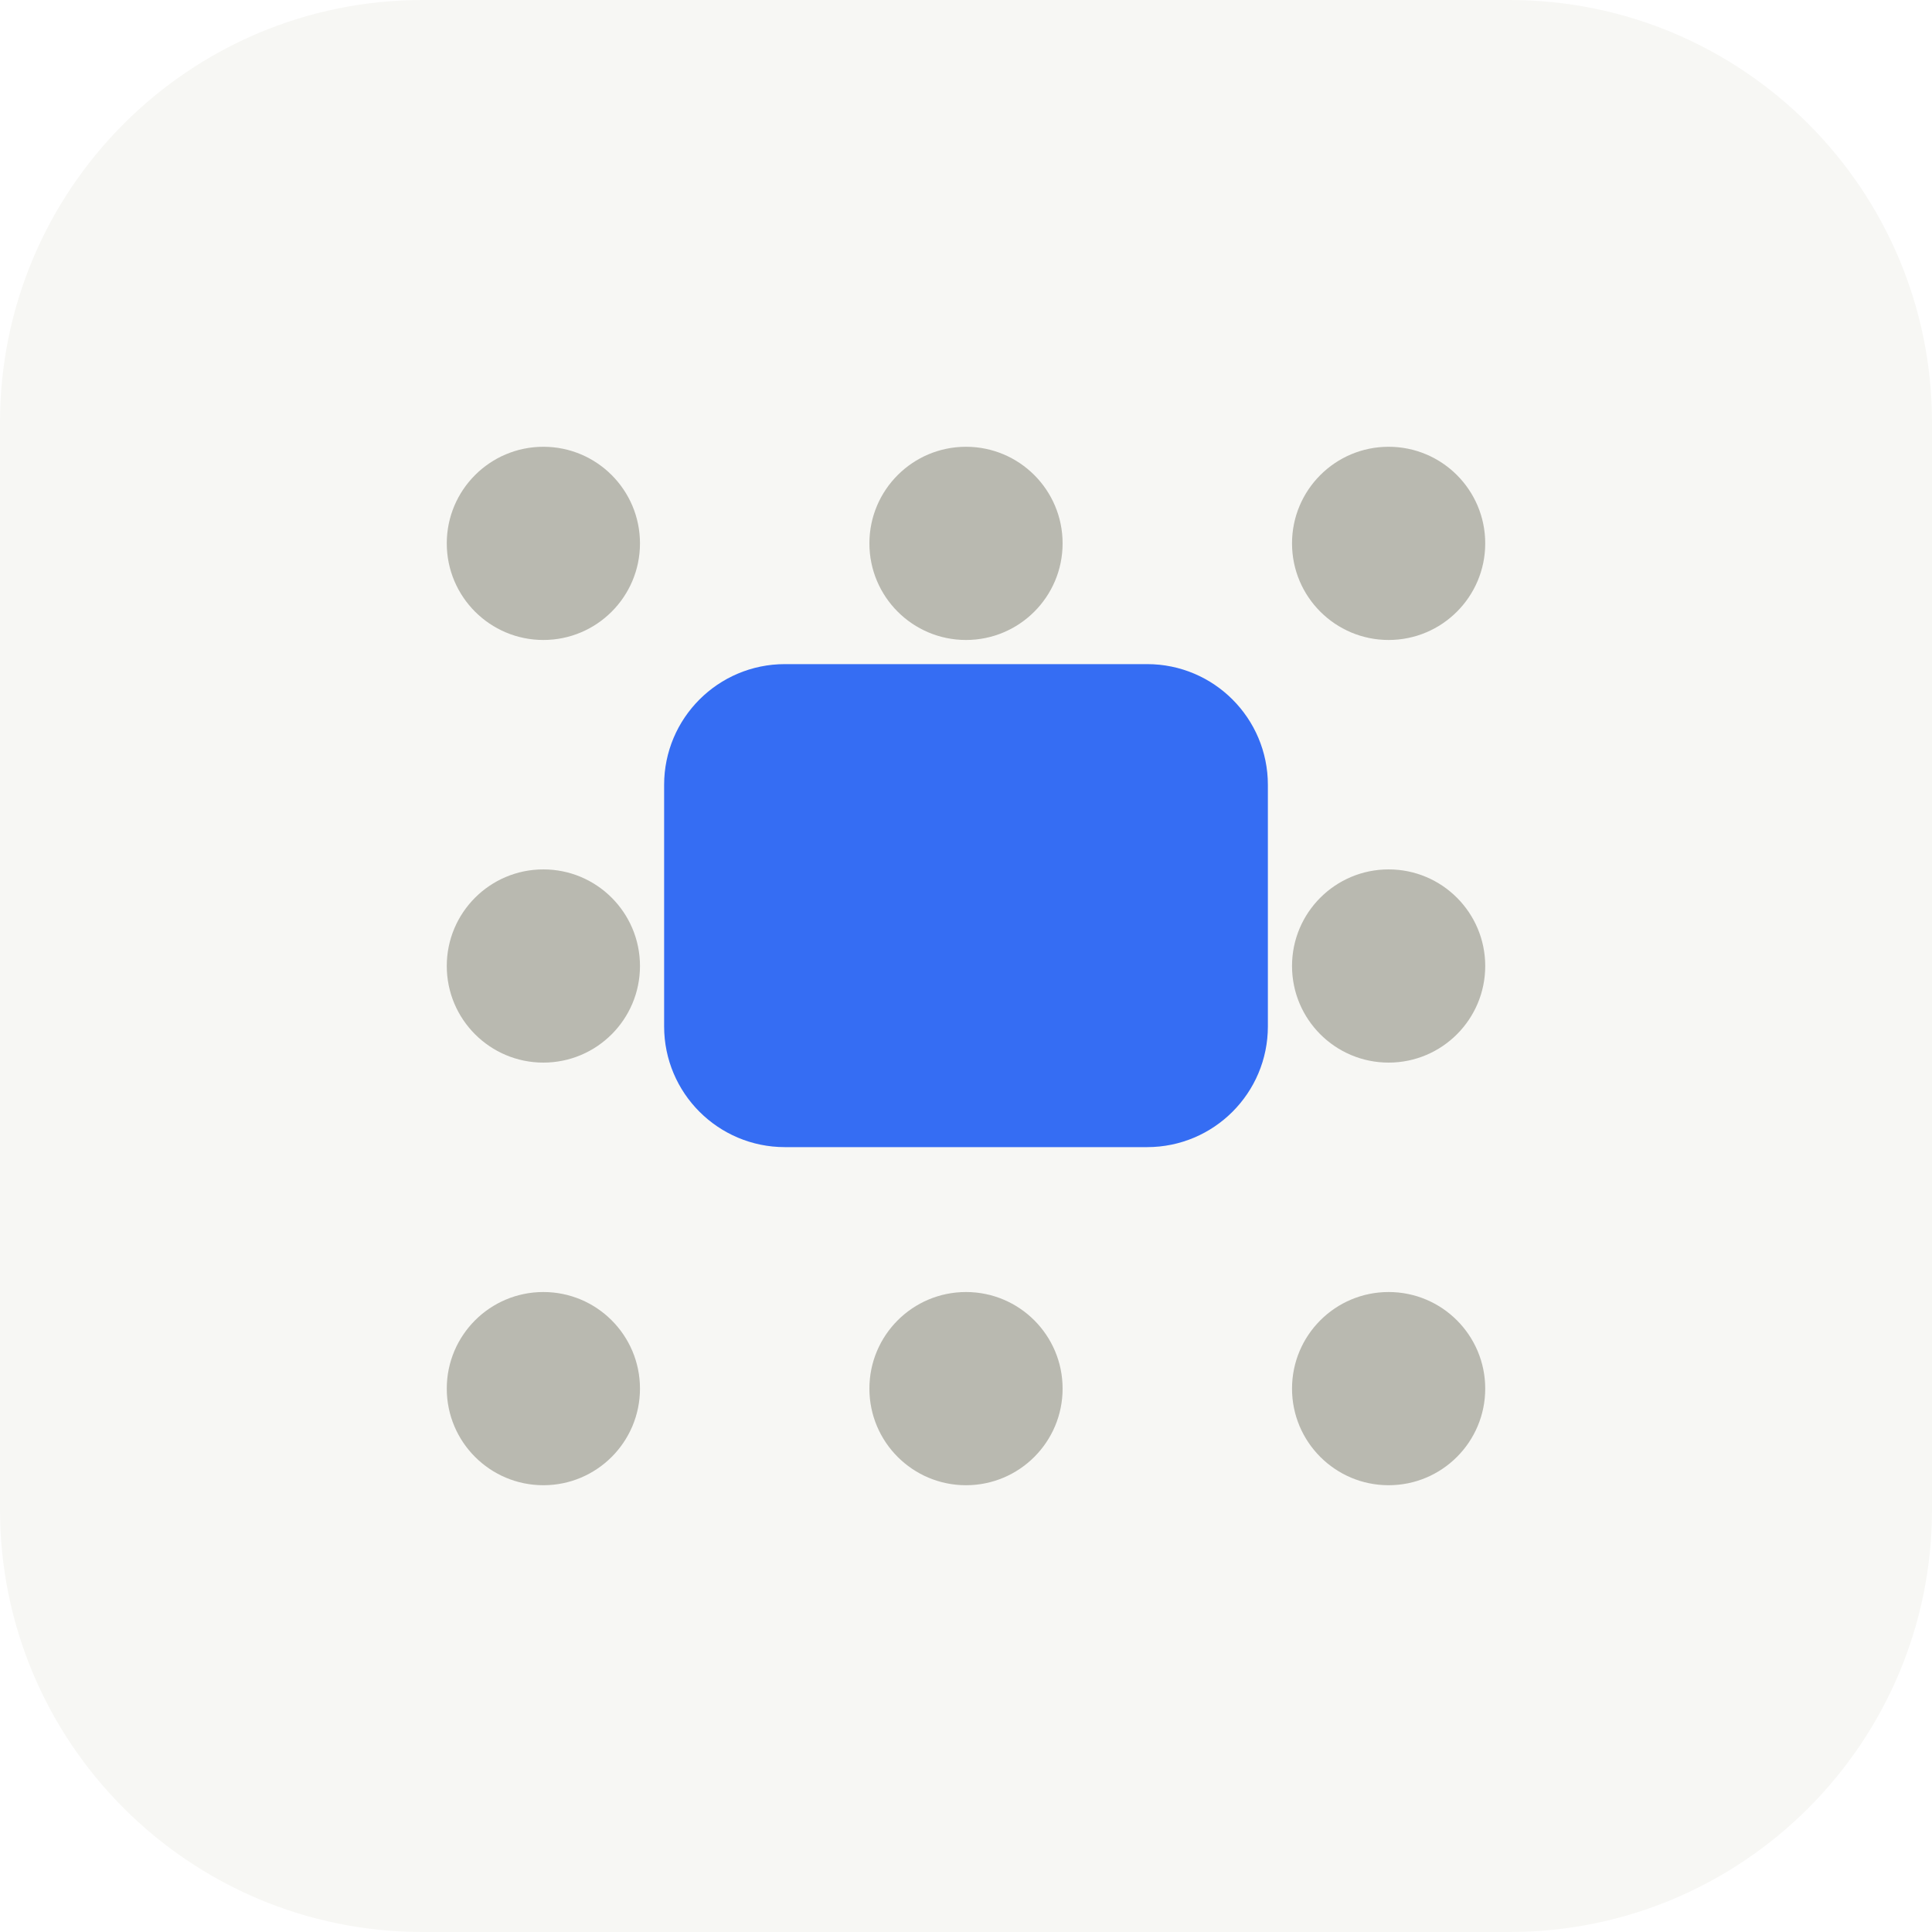
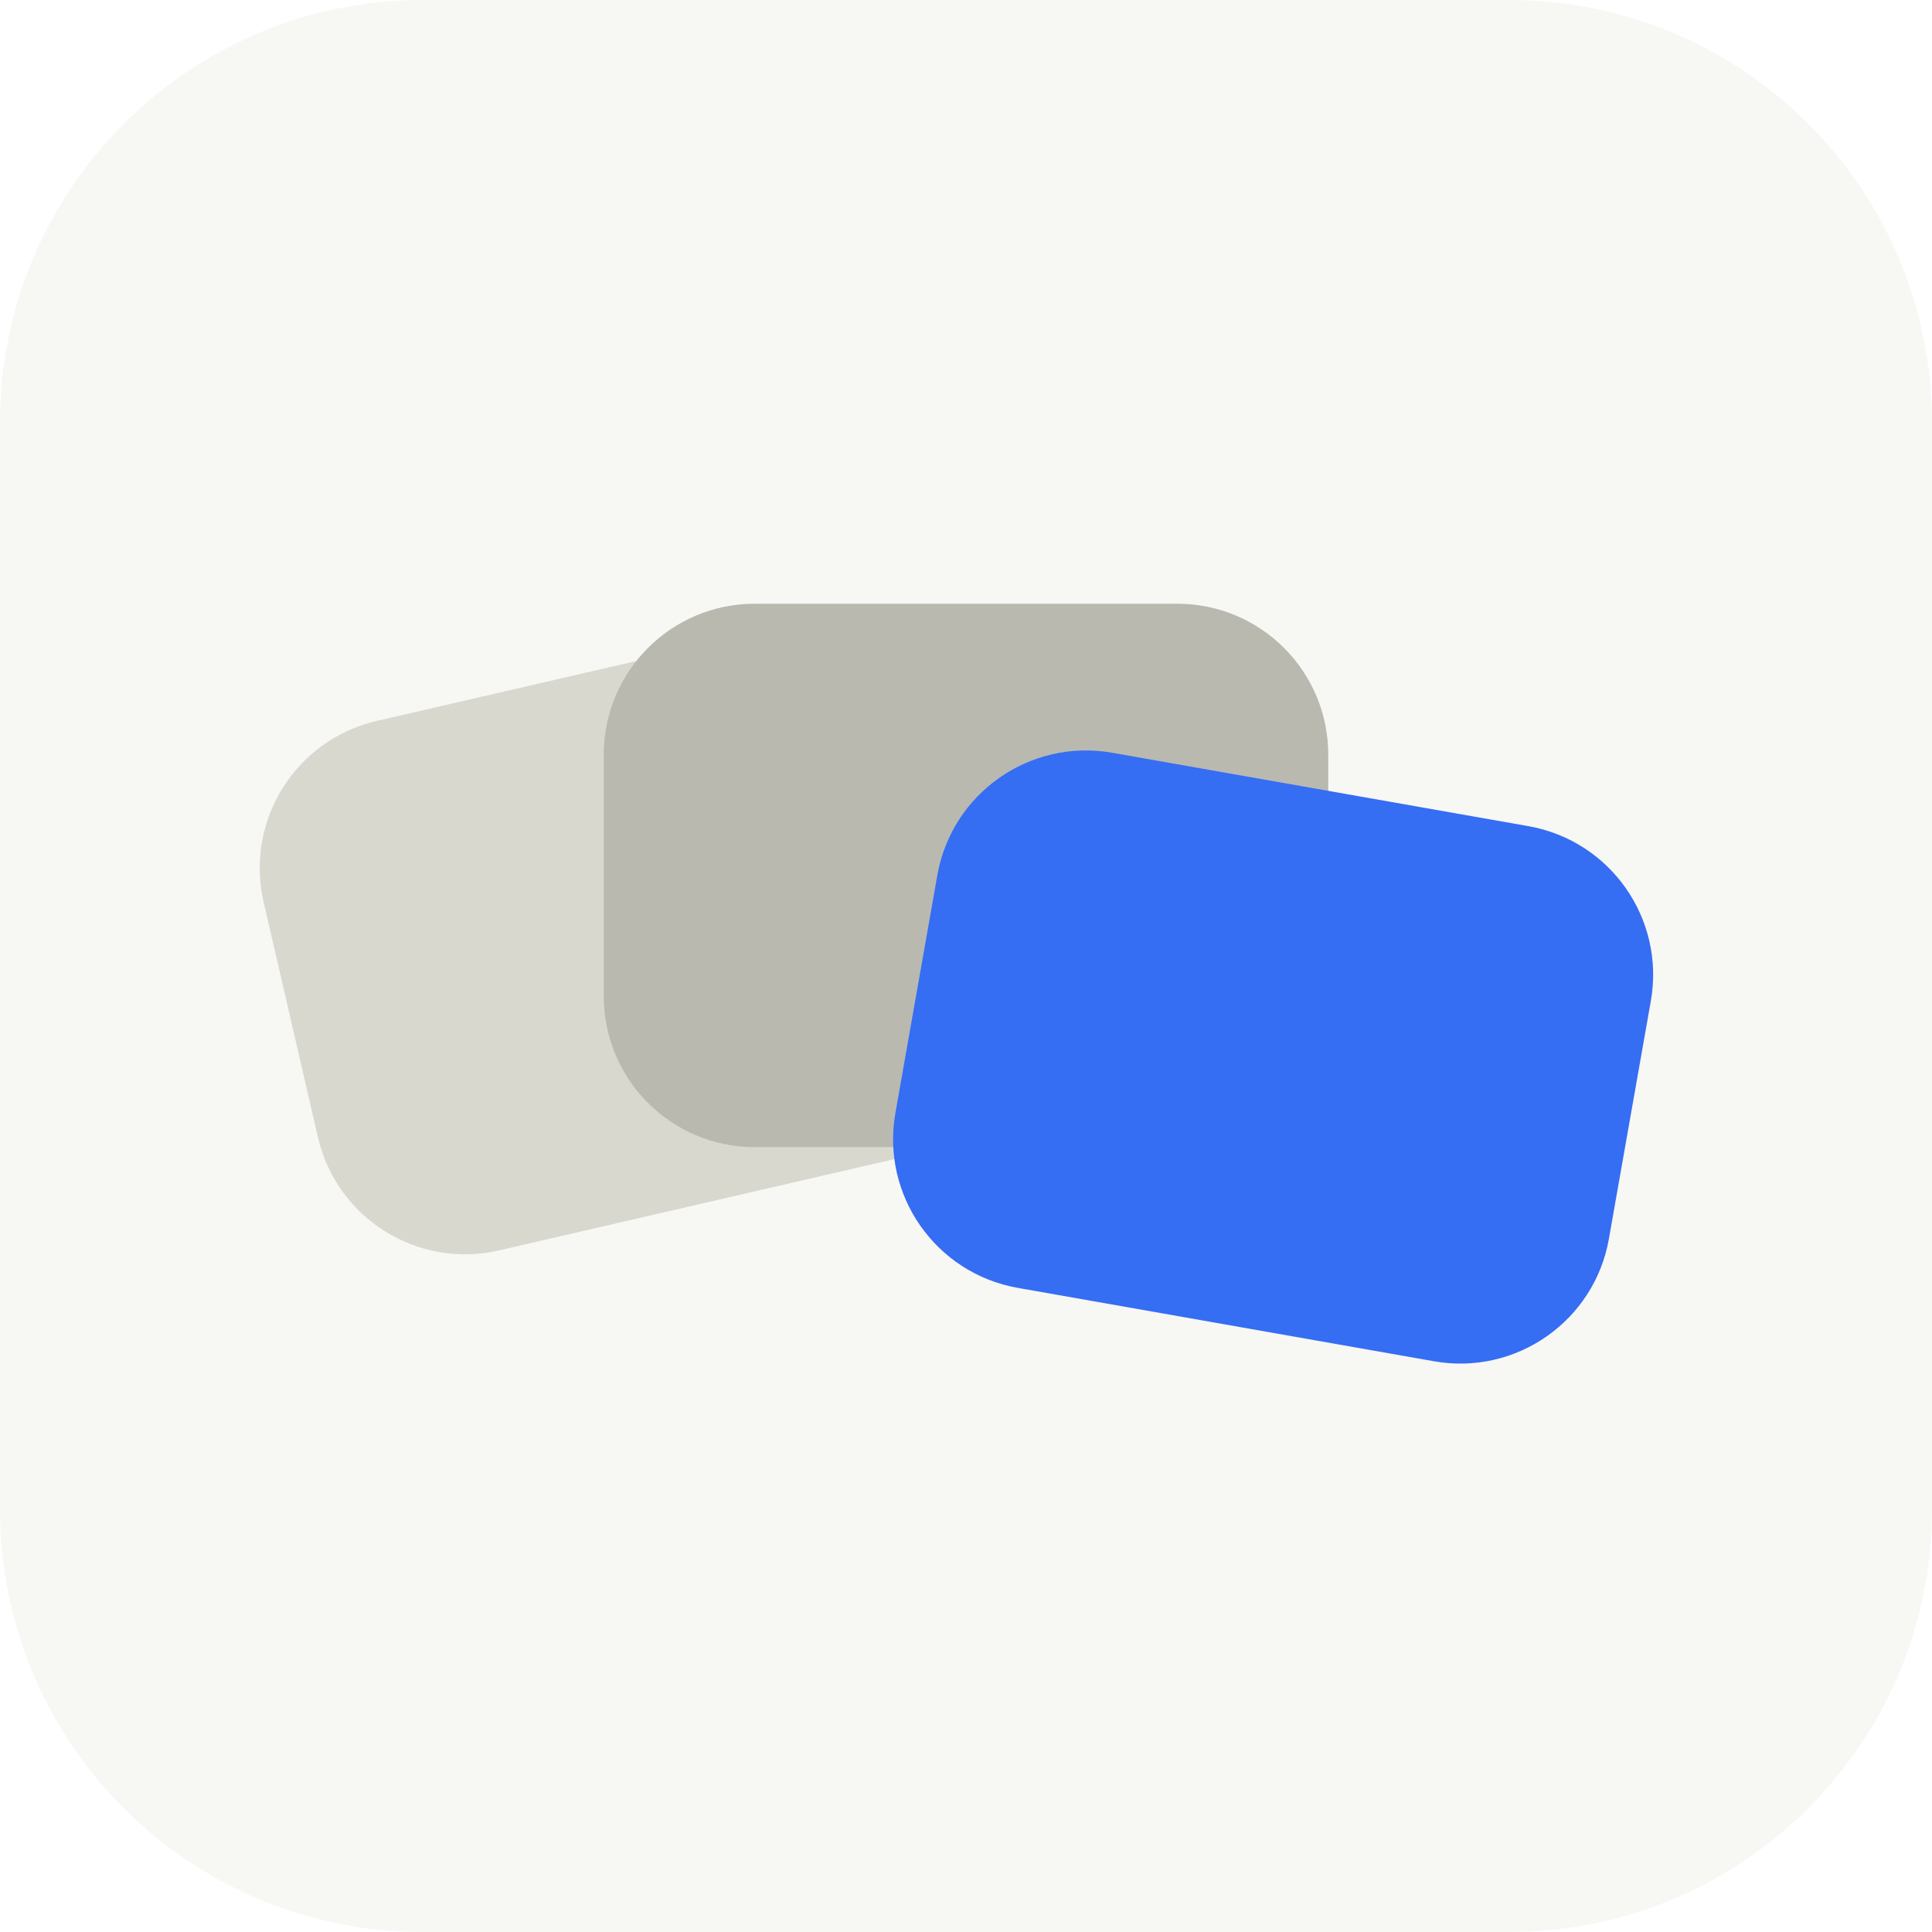
<svg xmlns="http://www.w3.org/2000/svg" viewBox="0 0 32 32">
  <rect width="32" height="32" rx="7" fill="#f7f7f4" />
-   <g fill="#b9b9b0">
-     <circle cx="9" cy="9" r="1.6" />
-     <circle cx="16" cy="9" r="1.6" />
-     <circle cx="23" cy="9" r="1.6" />
-     <circle cx="9" cy="16" r="1.6" />
-     <circle cx="16" cy="16" r="1.6" />
-     <circle cx="23" cy="16" r="1.6" />
-     <circle cx="9" cy="23" r="1.6" />
-     <circle cx="16" cy="23" r="1.6" />
-     <circle cx="23" cy="23" r="1.6" />
+   <g transform="rotate(-13 11 17)">
+     <rect x="5" y="11" width="12" height="9" rx="2.5" fill="#d8d8cf" />
  </g>
-   <rect x="11" y="11" width="10" height="8" rx="2" fill="#356df3" />
+   <g transform="rotate(0 16 15)">
+     <rect x="10" y="10" width="12" height="9" rx="2.5" fill="#b9b9b0" />
+   </g>
+   <g transform="rotate(10 21 18)">
+     <rect x="15" y="13" width="12" height="9" rx="2.5" fill="#356df3" />
+   </g>
</svg>
